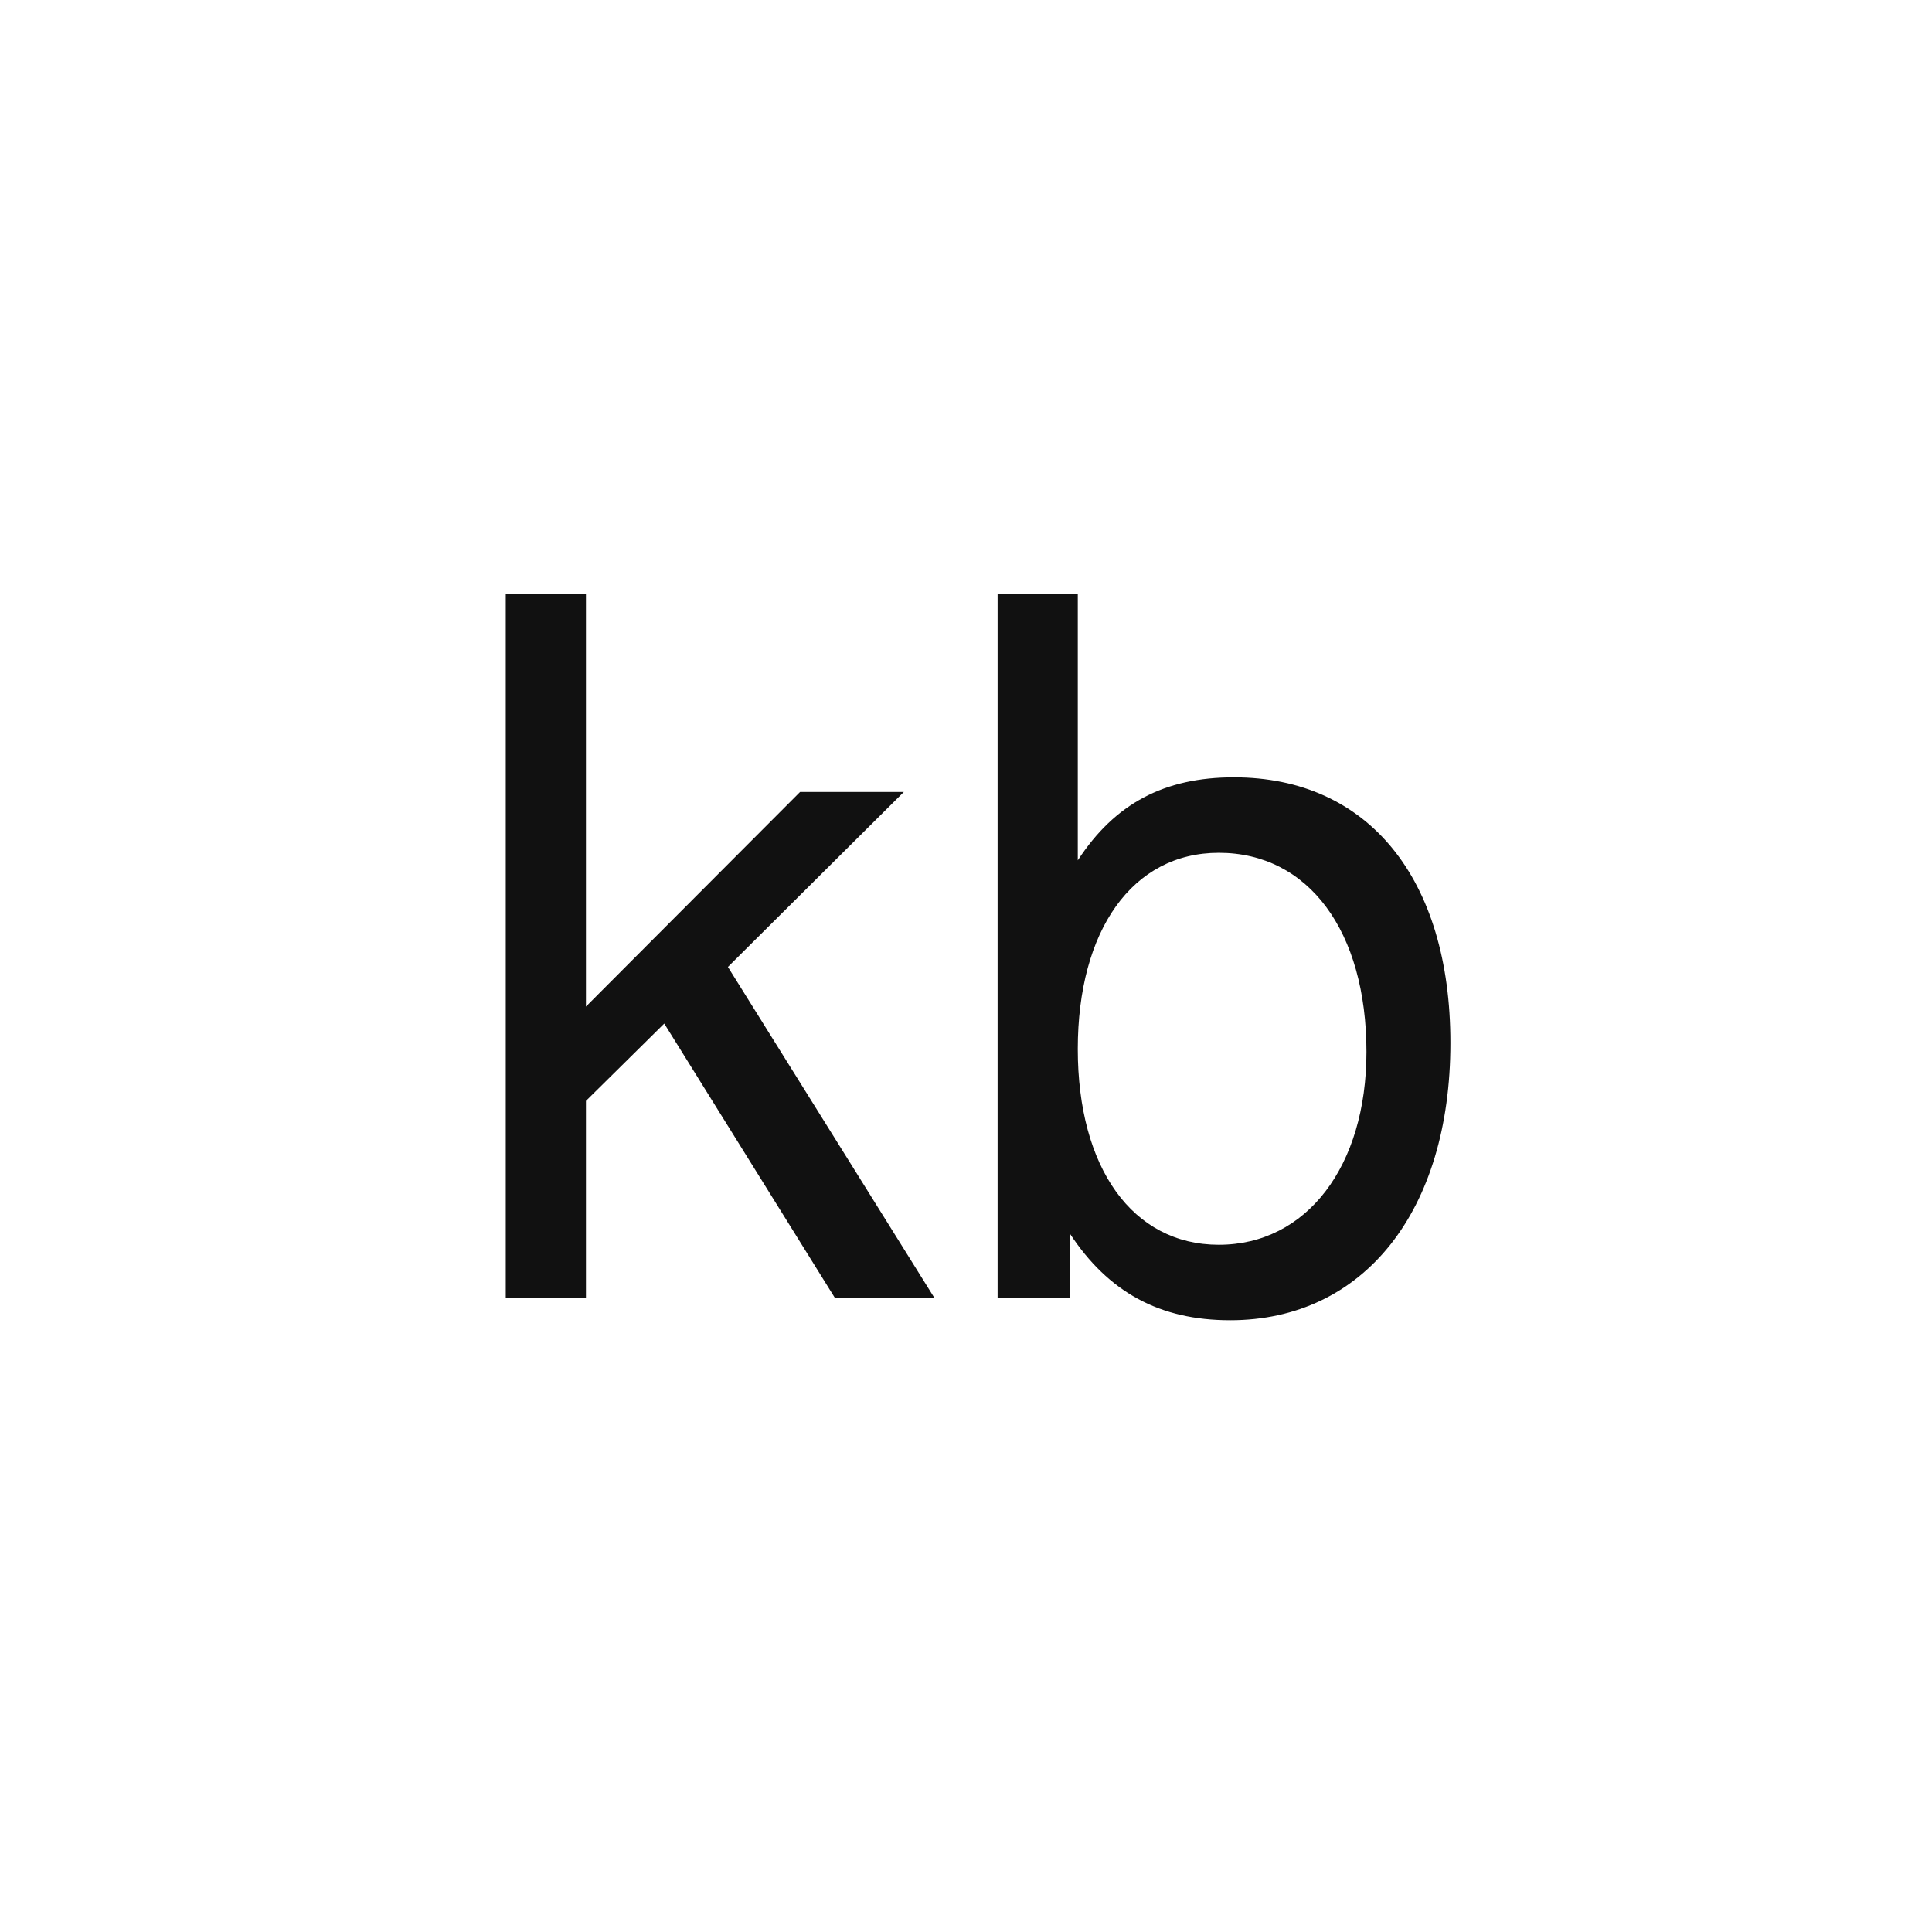
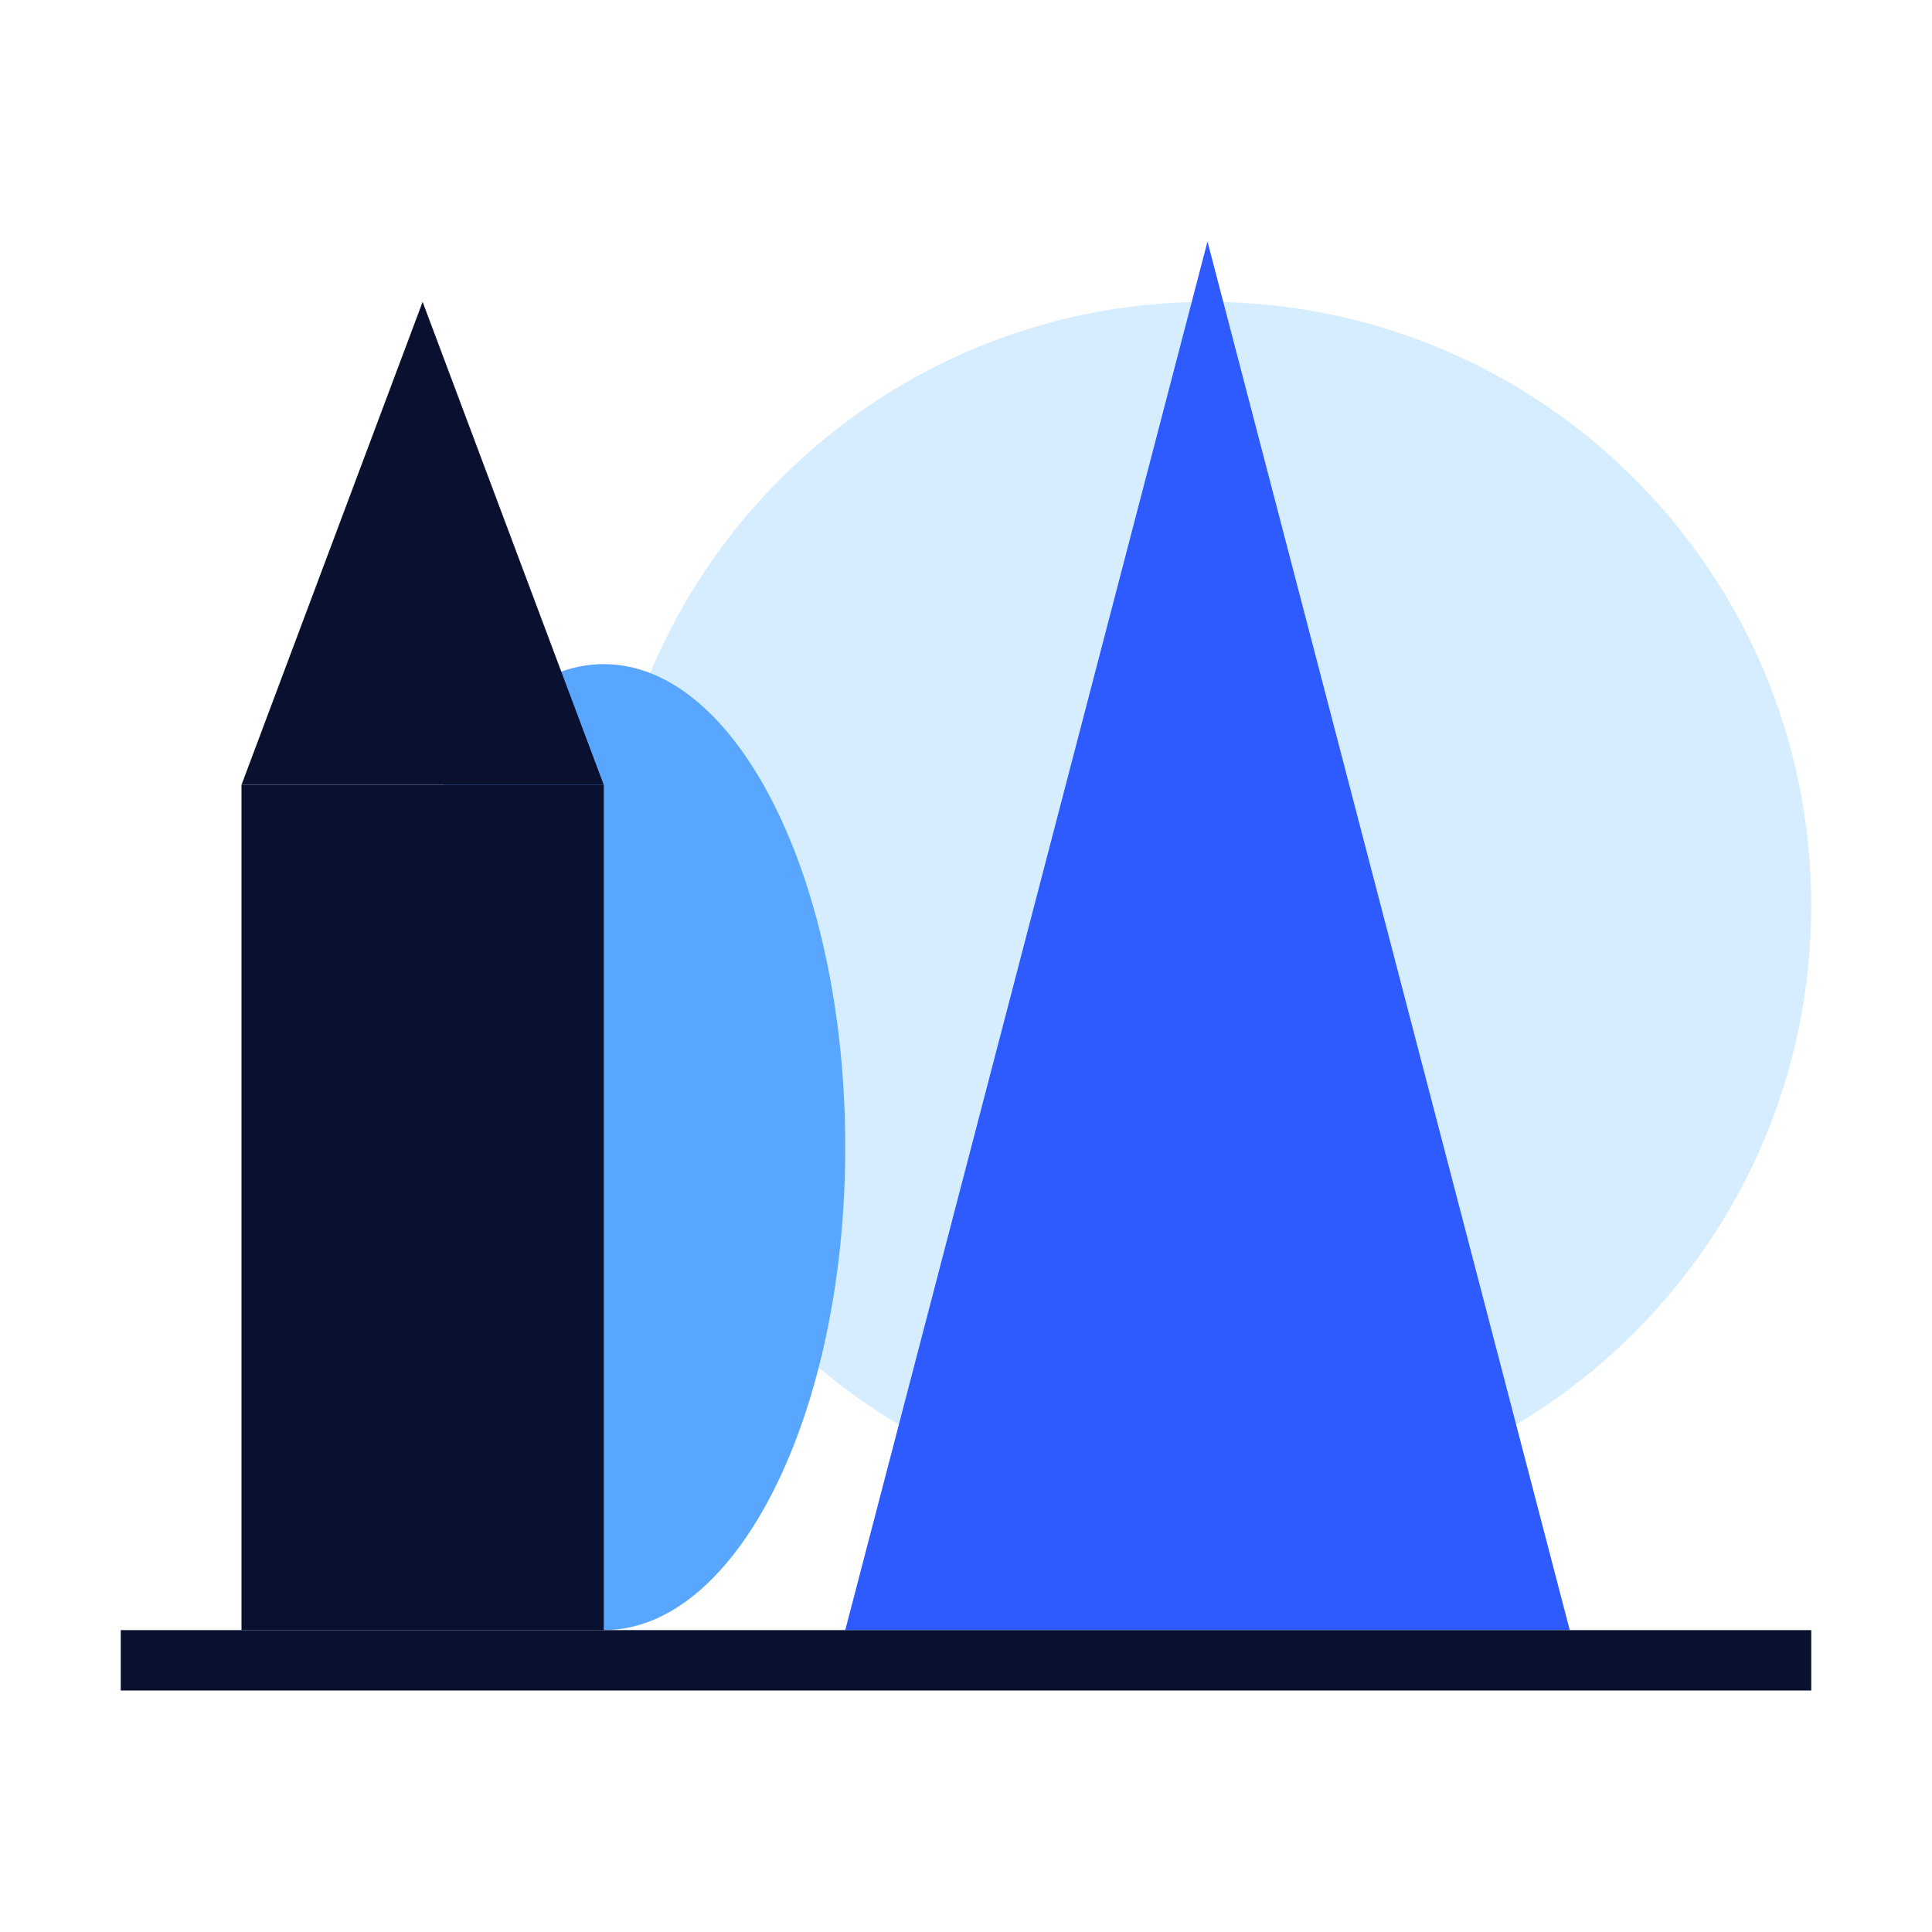
<svg xmlns="http://www.w3.org/2000/svg" viewBox="0 0 64 64">
-   <rect width="64" height="64" fill="#fff" />
-   <text x="32" y="43" text-anchor="middle" font-family="Helvetica, Arial, sans-serif" font-size="32" font-weight="200" fill="#111">kb</text>
+   <rect width="64" height="64" fill="#ffffff" />
+   <circle cx="40" cy="30" r="20" fill="#d6ecff" />
+   <path d="M28 54L40 8L52 54Z" fill="#2d5bff" />
+   <ellipse cx="20" cy="38" rx="8" ry="16" fill="#58a6ff" />
+   <path d="M8 26H20L14 10Z" fill="#0a1030" />
+   <rect x="8" y="26" width="12" height="28" fill="#0a1030" />
+   <rect x="4" y="54" width="56" height="2" fill="#0a1030" />
</svg>
